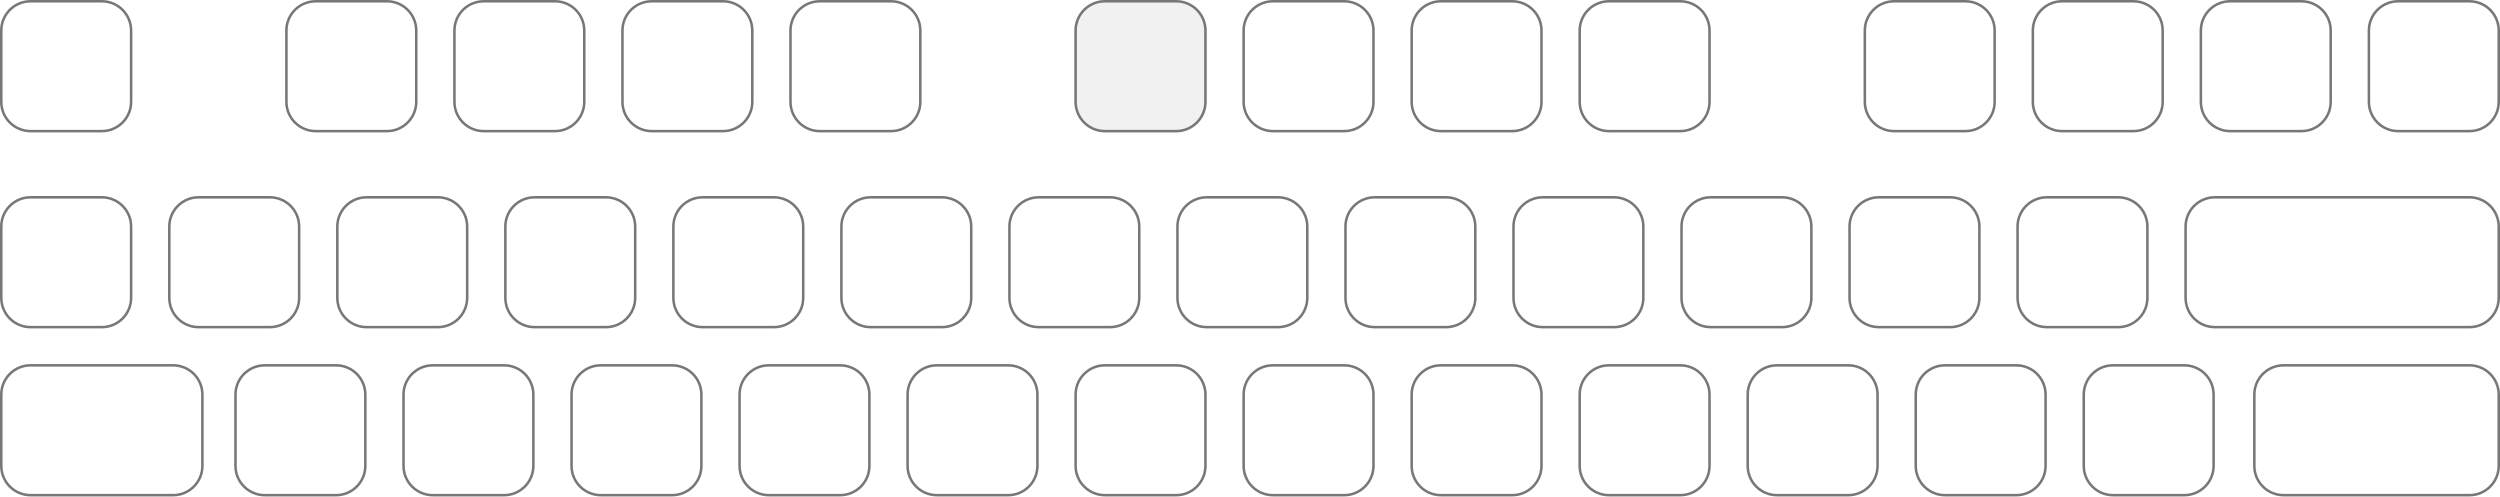
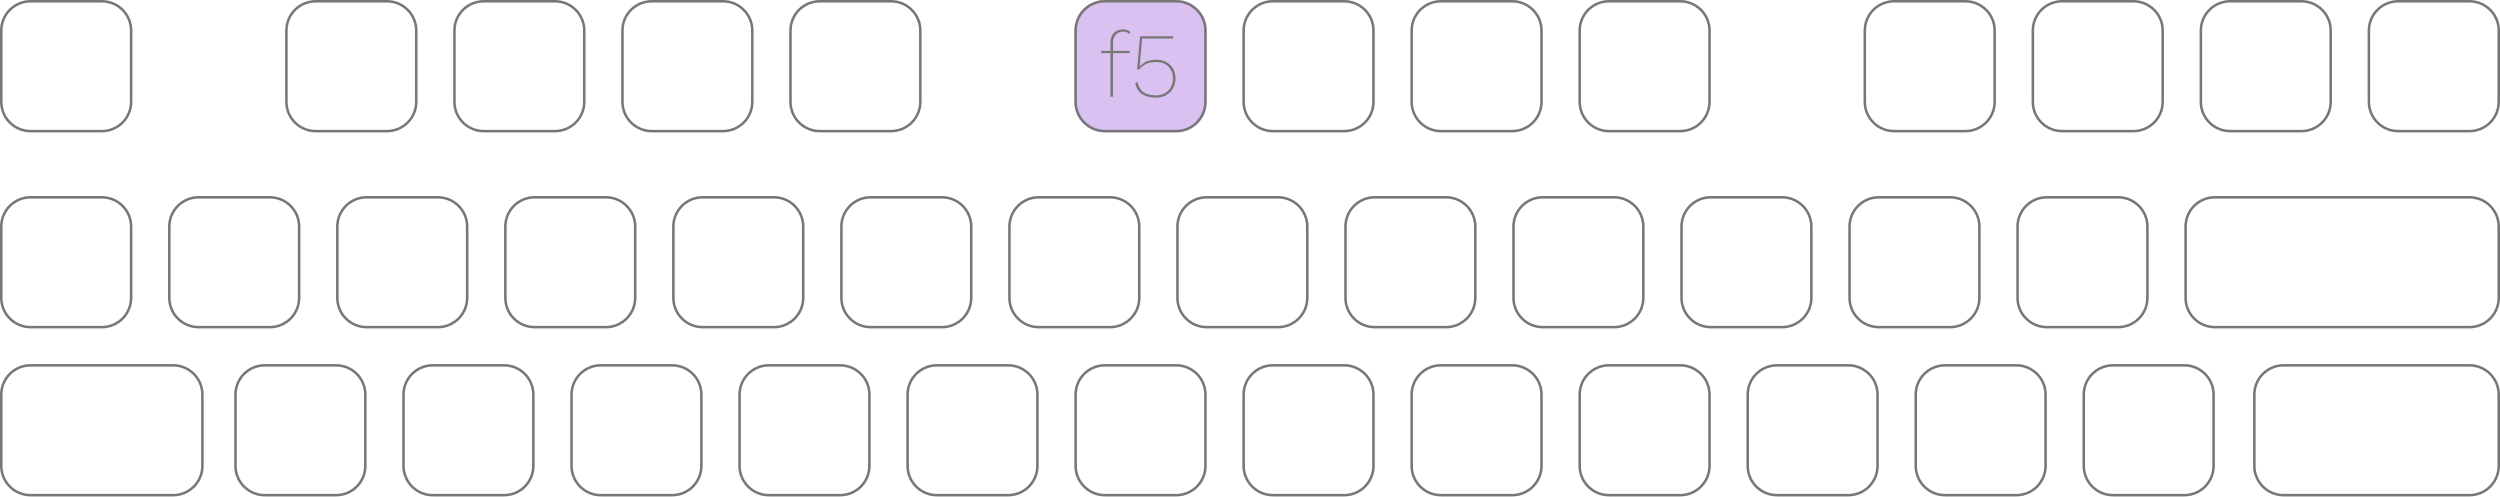
<svg xmlns="http://www.w3.org/2000/svg" width="982" height="195" viewBox="0 0 982 195" fill="none">
  <rect x="0.5" y="77.5" width="51" height="51" rx="11.5" stroke="#777777" />
  <rect x="264.5" y="77.5" width="51" height="51" rx="11.5" stroke="#777777" />
  <rect x="528.5" y="77.5" width="51" height="51" rx="11.5" stroke="#777777" />
  <rect x="132.5" y="77.5" width="51" height="51" rx="11.5" stroke="#777777" />
  <rect x="396.5" y="77.5" width="51" height="51" rx="11.5" stroke="#777777" />
  <rect x="660.5" y="77.5" width="51" height="51" rx="11.5" stroke="#777777" />
  <rect x="66.5" y="77.5" width="51" height="51" rx="11.5" stroke="#777777" />
  <rect x="330.5" y="77.5" width="51" height="51" rx="11.5" stroke="#777777" />
  <rect x="594.5" y="77.5" width="51" height="51" rx="11.5" stroke="#777777" />
  <rect x="198.5" y="77.5" width="51" height="51" rx="11.5" stroke="#777777" />
  <rect x="462.5" y="77.5" width="51" height="51" rx="11.5" stroke="#777777" />
  <rect x="726.5" y="77.5" width="51" height="51" rx="11.5" stroke="#777777" />
  <rect x="792.5" y="77.5" width="51" height="51" rx="11.5" stroke="#777777" />
  <rect x="858.5" y="77.5" width="123" height="51" rx="11.5" stroke="#777777" />
  <rect x="0.5" y="143.5" width="79" height="51" rx="11.5" stroke="#777777" />
  <rect x="290.5" y="143.5" width="51" height="51" rx="11.5" stroke="#777777" />
  <rect x="554.5" y="143.5" width="51" height="51" rx="11.5" stroke="#777777" />
  <rect x="158.5" y="143.5" width="51" height="51" rx="11.5" stroke="#777777" />
  <rect x="422.5" y="143.5" width="51" height="51" rx="11.5" stroke="#777777" />
  <rect x="686.5" y="143.5" width="51" height="51" rx="11.5" stroke="#777777" />
  <rect x="92.5" y="143.5" width="51" height="51" rx="11.5" stroke="#777777" />
  <rect x="356.5" y="143.5" width="51" height="51" rx="11.5" stroke="#777777" />
  <rect x="620.5" y="143.5" width="51" height="51" rx="11.5" stroke="#777777" />
  <rect x="224.5" y="143.5" width="51" height="51" rx="11.5" stroke="#777777" />
  <rect x="488.5" y="143.5" width="51" height="51" rx="11.5" stroke="#777777" />
  <rect x="752.5" y="143.5" width="51" height="51" rx="11.5" stroke="#777777" />
  <rect x="818.5" y="143.5" width="51" height="51" rx="11.5" stroke="#777777" />
  <rect x="885.5" y="143.5" width="96" height="51" rx="11.5" stroke="#777777" />
  <rect x="732.5" y="0.5" width="51" height="51" rx="11.5" stroke="#777777" />
  <rect x="864.5" y="0.5" width="51" height="51" rx="11.5" stroke="#777777" />
  <rect x="798.5" y="0.5" width="51" height="51" rx="11.5" stroke="#777777" />
  <rect x="930.5" y="0.5" width="51" height="51" rx="11.5" stroke="#777777" />
-   <path d="M422 12C422 5.373 427.373 0 434 0H462C468.627 0 474 5.373 474 12V40C474 46.627 468.627 52 462 52H434C427.373 52 422 46.627 422 40V12Z" fill="#D8D8D8" fill-opacity="0.37" />
+   <path d="M422 12C422 5.373 427.373 0 434 0H462C468.627 0 474 5.373 474 12V40C474 46.627 468.627 52 462 52H434C427.373 52 422 46.627 422 40V12Z" fill="#8F43D6" fill-opacity="0.33" />
  <rect x="422.5" y="0.5" width="51" height="51" rx="11.5" stroke="#777777" />
  <rect x="554.5" y="0.5" width="51" height="51" rx="11.5" stroke="#777777" />
  <rect x="488.5" y="0.5" width="51" height="51" rx="11.5" stroke="#777777" />
  <rect x="620.5" y="0.5" width="51" height="51" rx="11.5" stroke="#777777" />
+   <path d="M443.736 20V20.864H437.184V38H436.176V20.864H432.576V20H436.176V17.012C436.176 15.308 436.608 13.976 437.472 13.016C438.36 12.032 439.596 11.54 441.18 11.54C441.852 11.54 442.416 11.636 442.872 11.828C443.328 12.02 443.7 12.272 443.988 12.584L443.628 13.376C443.052 12.752 442.248 12.44 441.216 12.44C439.944 12.44 438.948 12.848 438.228 13.664C437.532 14.456 437.184 15.584 437.184 17.048V20H443.736ZM453.995 38.36C451.931 38.36 450.179 37.928 448.739 37.064C447.323 36.2 446.375 34.736 445.895 32.672L446.831 32.24C447.167 34.016 447.947 35.336 449.171 36.2C450.419 37.04 452.039 37.46 454.031 37.46C455.351 37.46 456.515 37.184 457.523 36.632C458.531 36.056 459.311 35.276 459.863 34.292C460.439 33.308 460.727 32.168 460.727 30.872C460.727 28.928 460.127 27.356 458.927 26.156C457.727 24.956 456.155 24.356 454.211 24.356C452.411 24.356 450.983 24.656 449.927 25.256C448.895 25.856 448.103 26.528 447.551 27.272L446.651 27.2L447.803 14.24H460.799V15.14H448.631L447.695 25.58L447.623 26.228H447.695C448.247 25.484 449.051 24.836 450.107 24.284C451.163 23.732 452.567 23.456 454.319 23.456C455.783 23.456 457.067 23.768 458.171 24.392C459.299 25.016 460.175 25.892 460.799 27.02C461.423 28.124 461.735 29.396 461.735 30.836C461.735 32.324 461.399 33.632 460.727 34.76C460.079 35.888 459.167 36.776 457.991 37.424C456.839 38.048 455.507 38.36 453.995 38.36Z" fill="#777777" />
  <rect x="112.5" y="0.5" width="51" height="51" rx="11.5" stroke="#777777" />
  <rect x="244.5" y="0.5" width="51" height="51" rx="11.5" stroke="#777777" />
  <rect x="178.5" y="0.5" width="51" height="51" rx="11.5" stroke="#777777" />
  <rect x="310.5" y="0.5" width="51" height="51" rx="11.5" stroke="#777777" />
  <rect x="0.5" y="0.5" width="51" height="51" rx="11.5" stroke="#777777" />
</svg>
